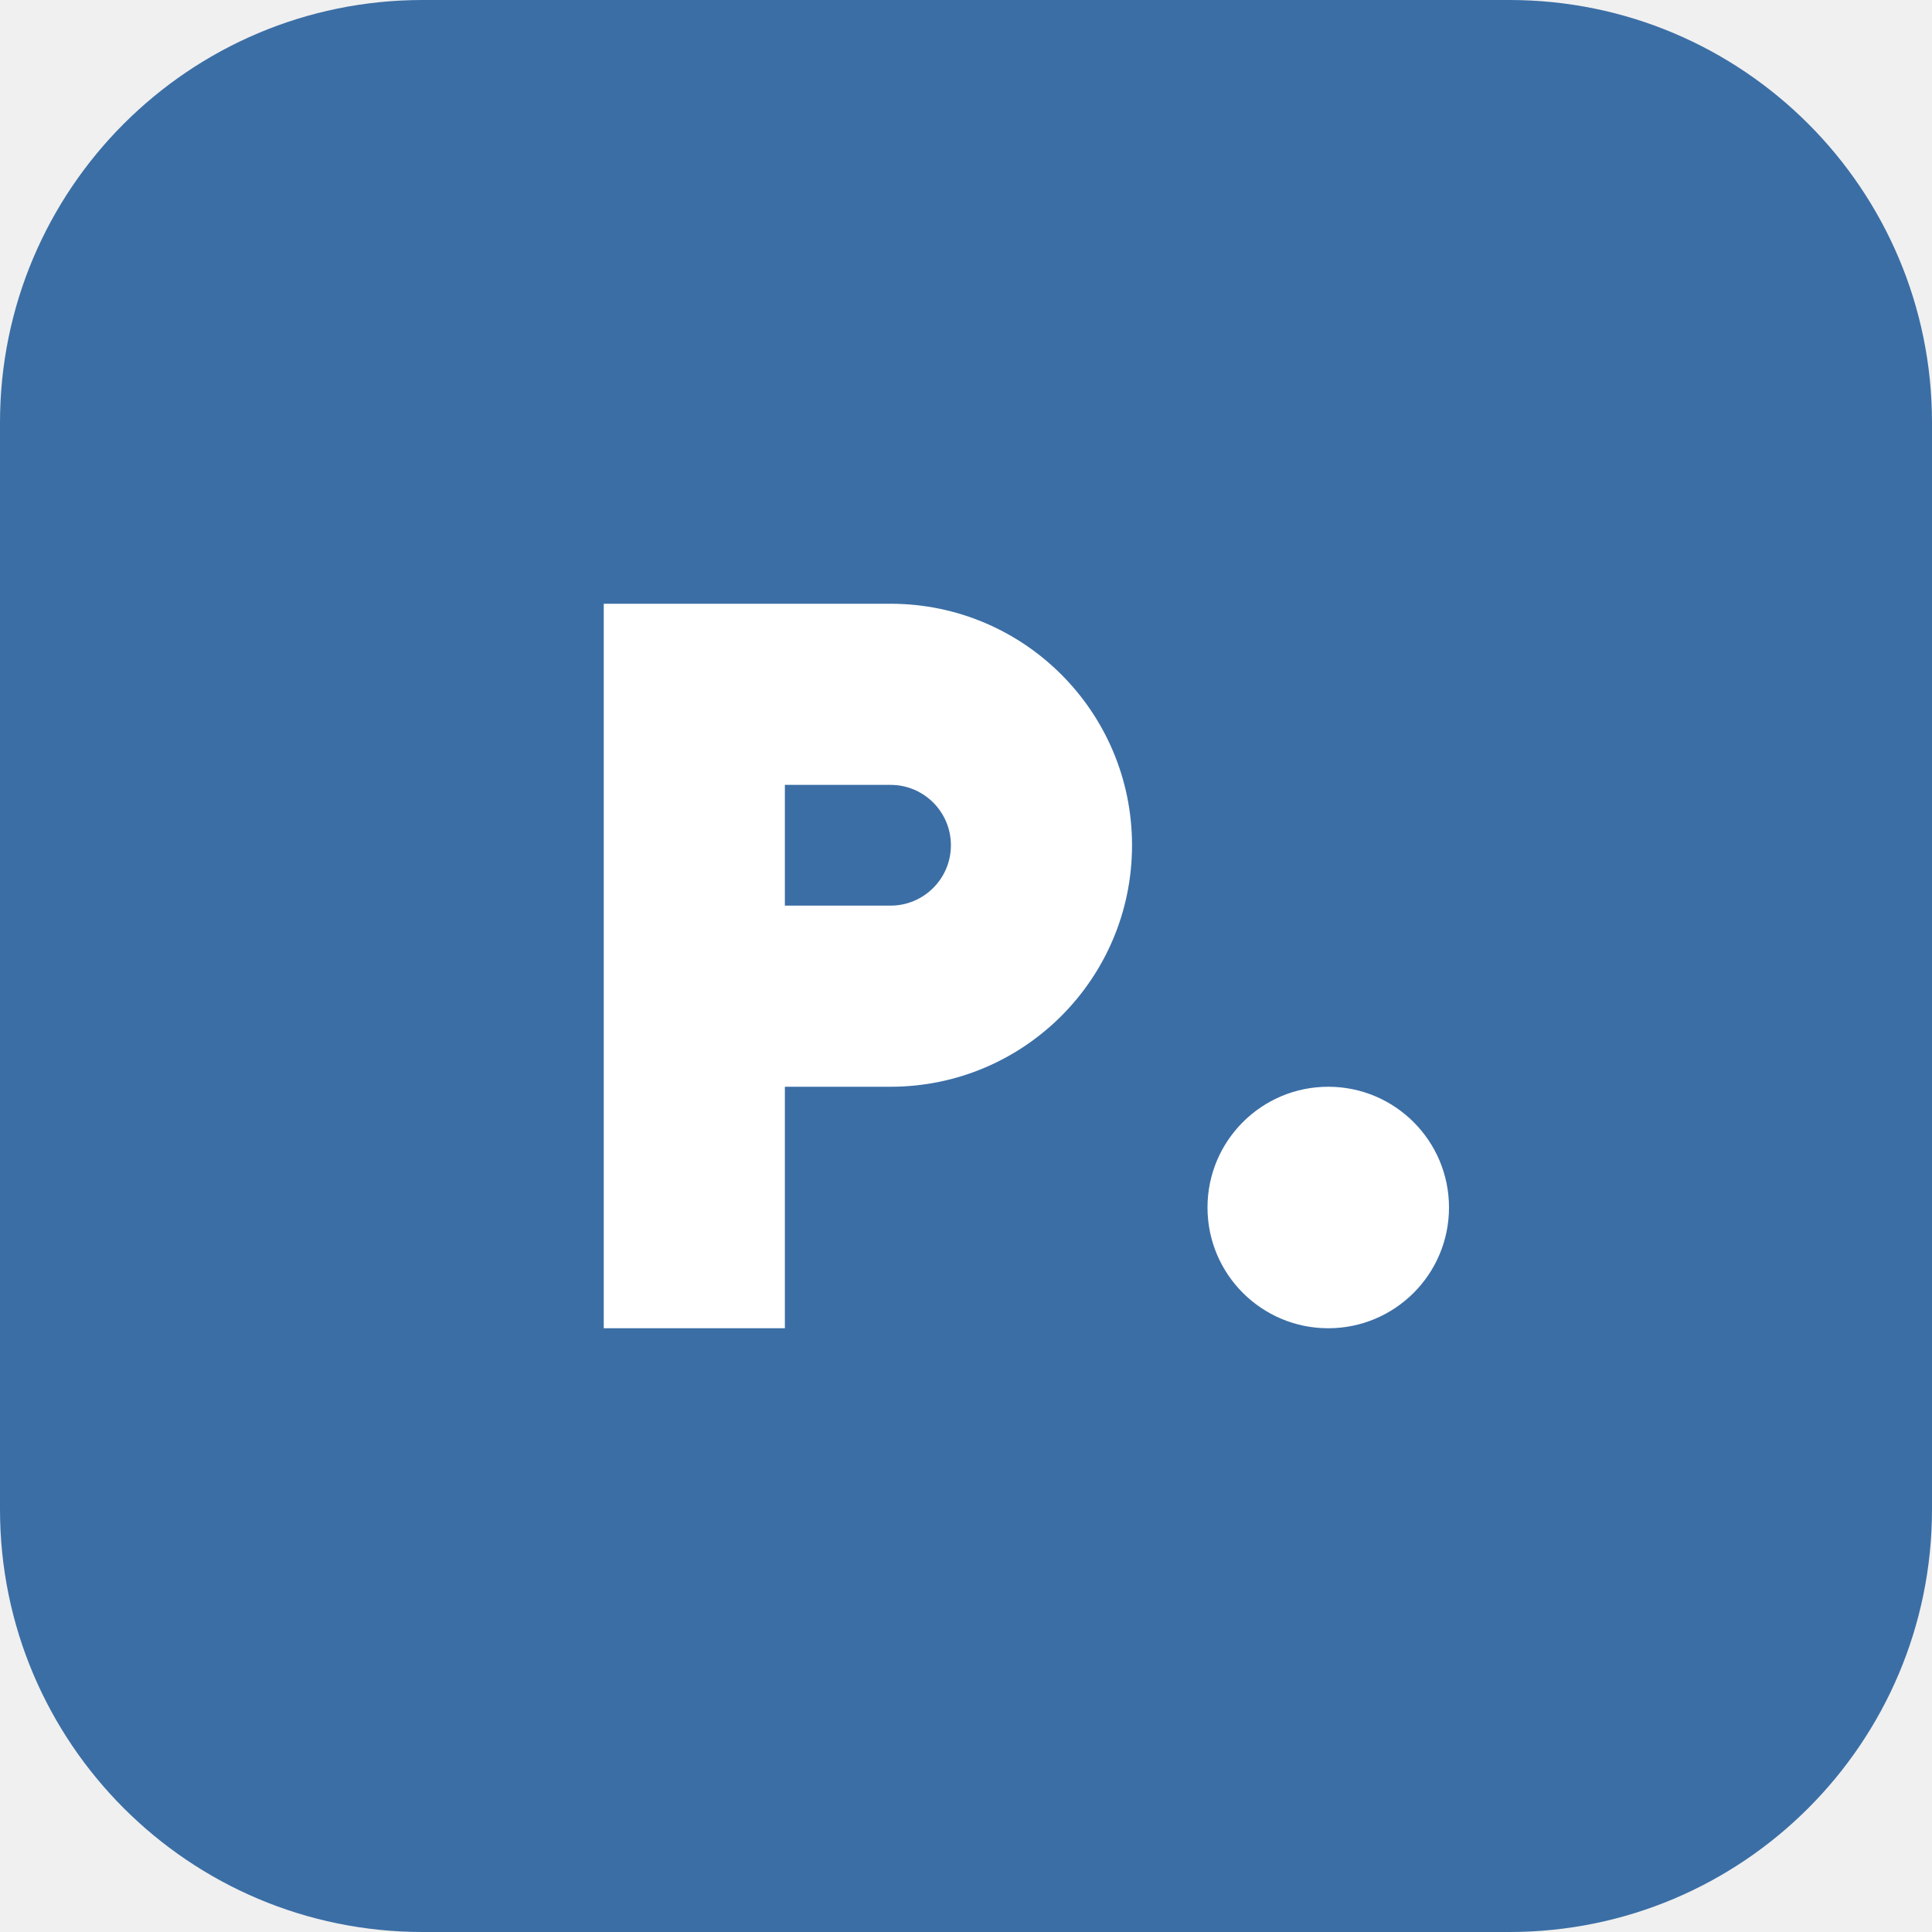
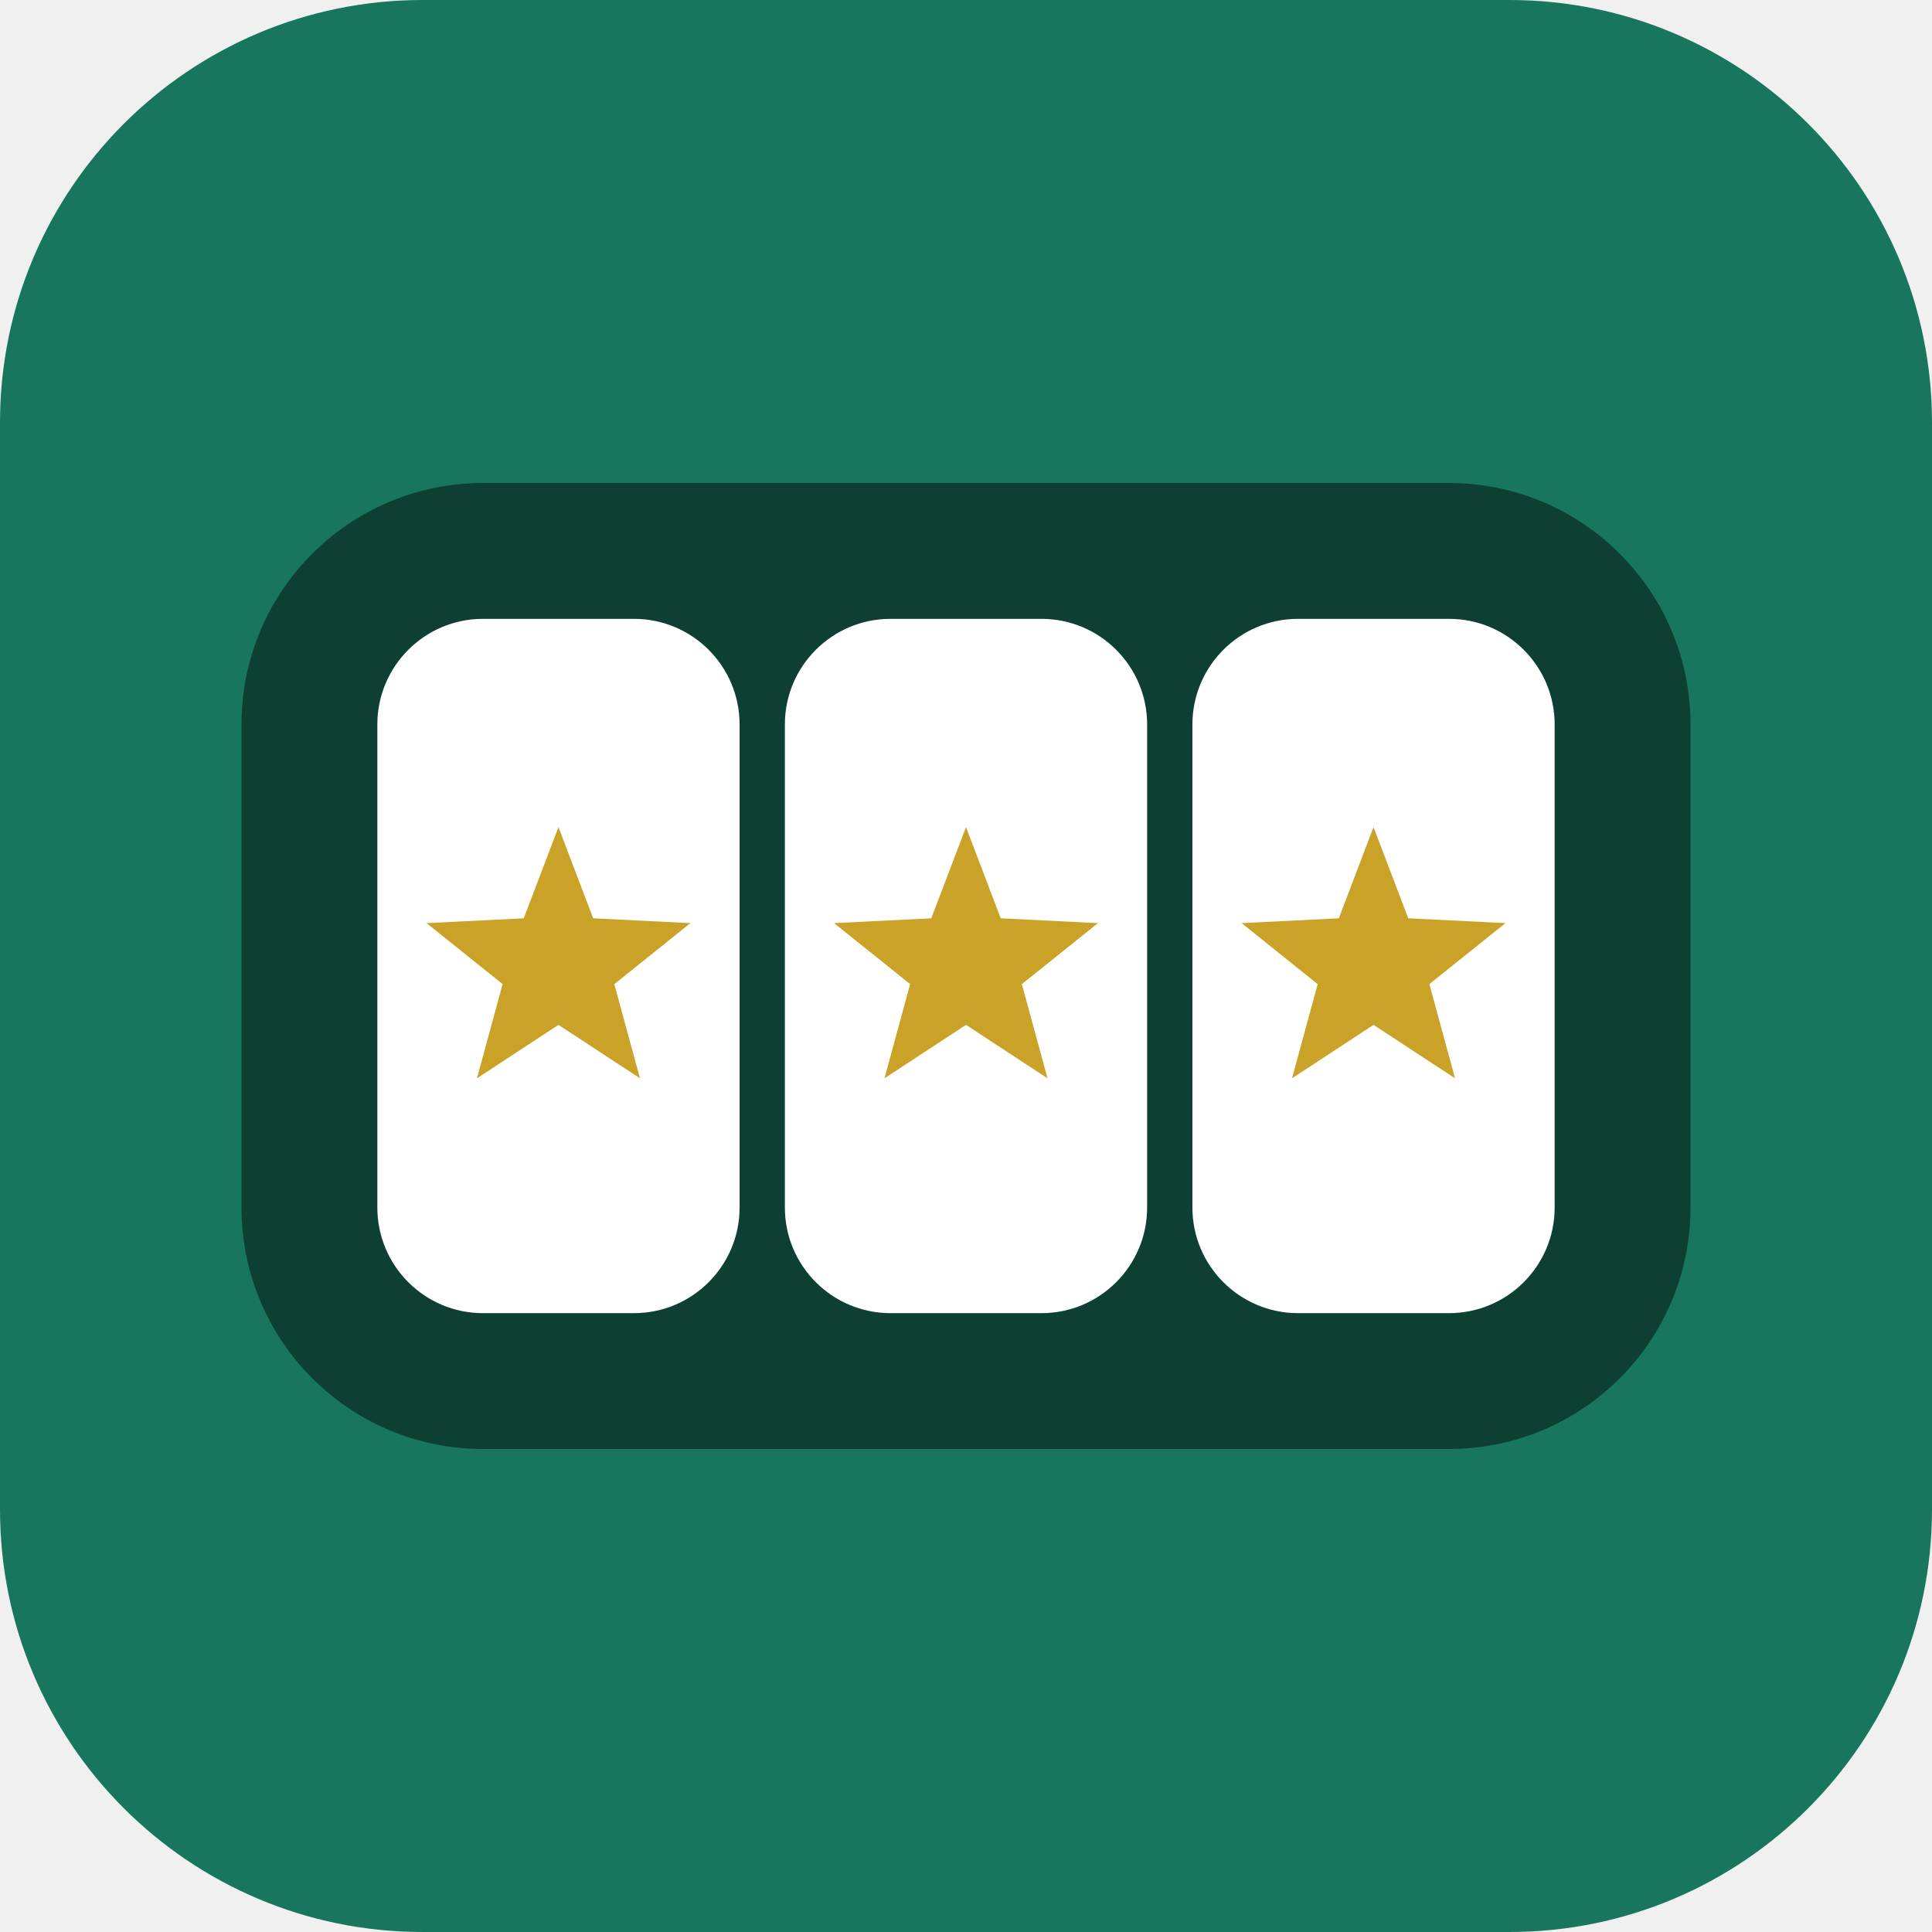
<svg xmlns="http://www.w3.org/2000/svg" viewBox="0 0 64 64" role="img" aria-label="Miss Arcade">
-   <rect width="64" height="64" rx="14" fill="#3b6ea5" />
-   <path d="M20 44V20h9.5a8 8 0 0 1 0 16H26v8h-6Zm6-14h3.5a2 2 0 0 0 0-4H26v4Z" fill="#ffffff" />
-   <circle cx="44" cy="40" r="4" fill="#ffffff" />
+   <rect width="64" height="64" rx="14" fill="#18765f" />
+   <rect x="8" y="16" width="48" height="32" rx="8" fill="#0d3f33" />
+   <rect x="12.5" y="20.5" width="12" height="23" rx="3.5" fill="#ffffff" />
+   <rect x="26" y="20.5" width="12" height="23" rx="3.5" fill="#ffffff" />
+   <rect x="39.5" y="20.5" width="12" height="23" rx="3.5" fill="#ffffff" />
+   <polygon points="18.50,27.40 19.65,30.42 22.87,30.58 20.35,32.60 21.20,35.72 18.50,33.95 15.80,35.72 16.65,32.60 14.13,30.58 17.35,30.42" fill="#c9a227" />
+   <polygon points="32.00,27.40 33.15,30.42 36.37,30.58 33.85,32.60 34.70,35.72 32.00,33.95 29.30,35.72 30.15,32.60 27.63,30.58 30.85,30.42" fill="#c9a227" />
+   <polygon points="45.50,27.40 46.65,30.42 49.87,30.58 47.35,32.60 48.20,35.72 45.50,33.95 42.80,35.72 43.65,32.60 41.13,30.58 44.35,30.42" fill="#c9a227" />
</svg>
